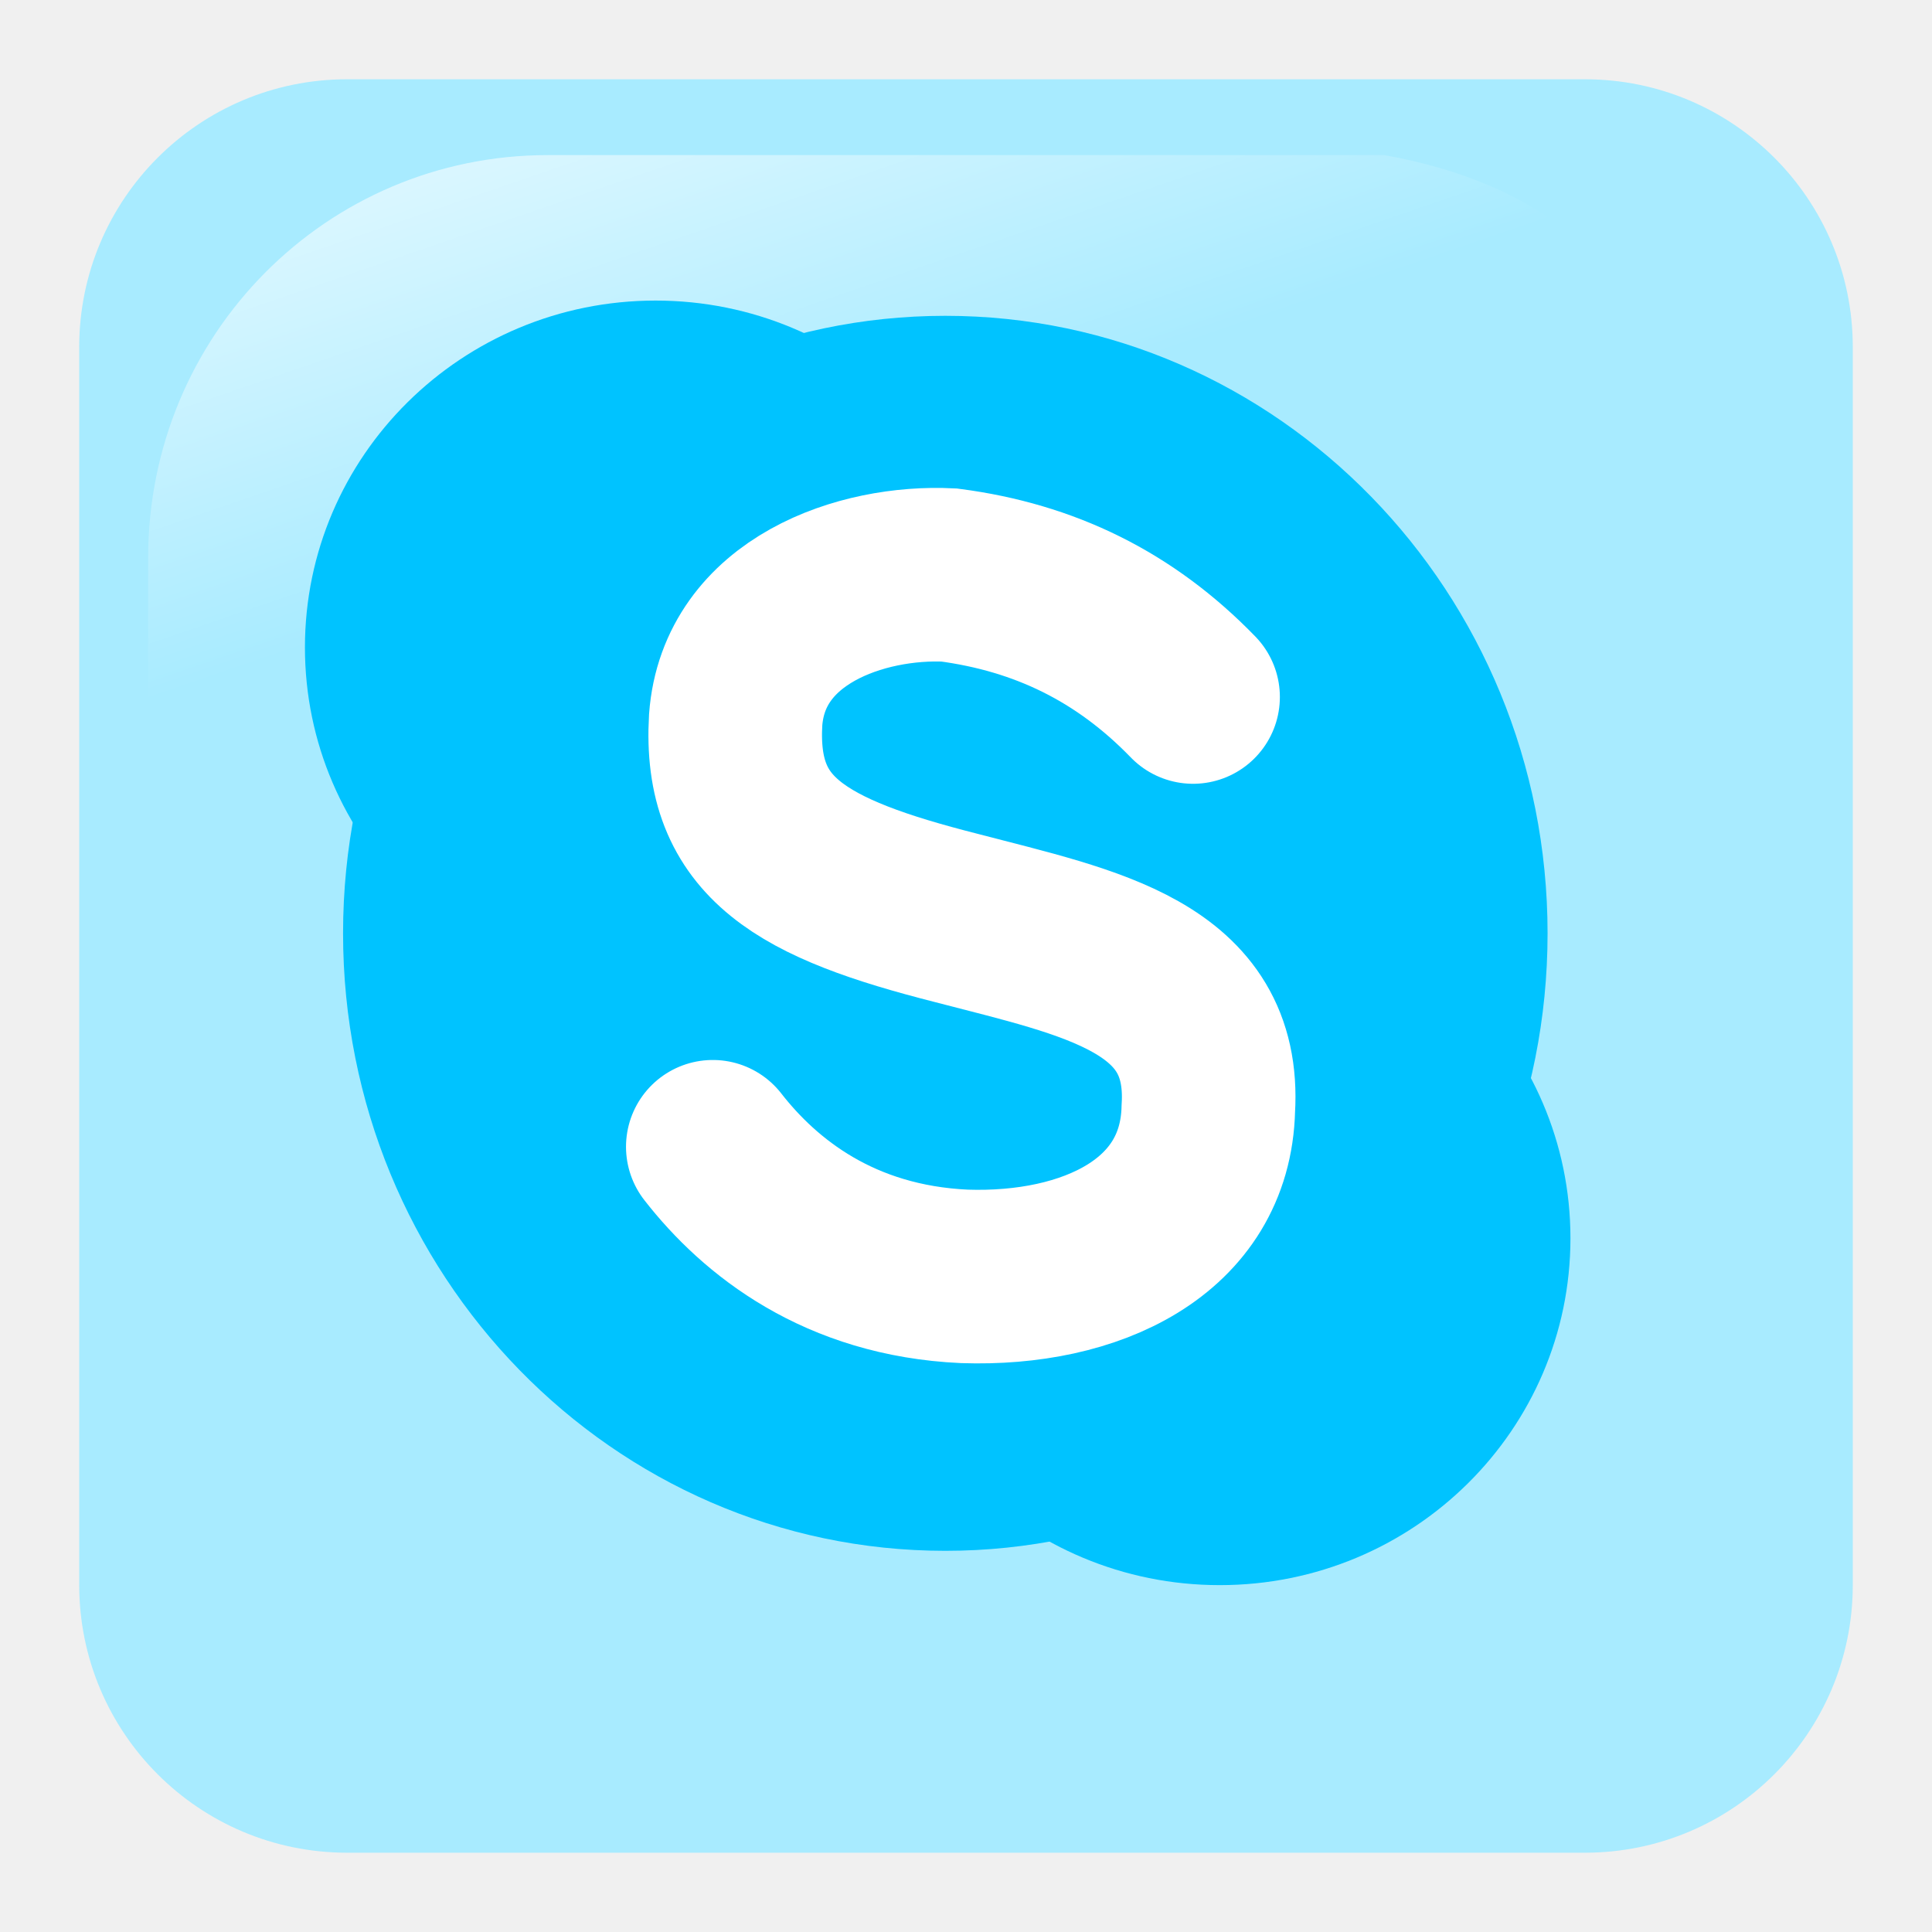
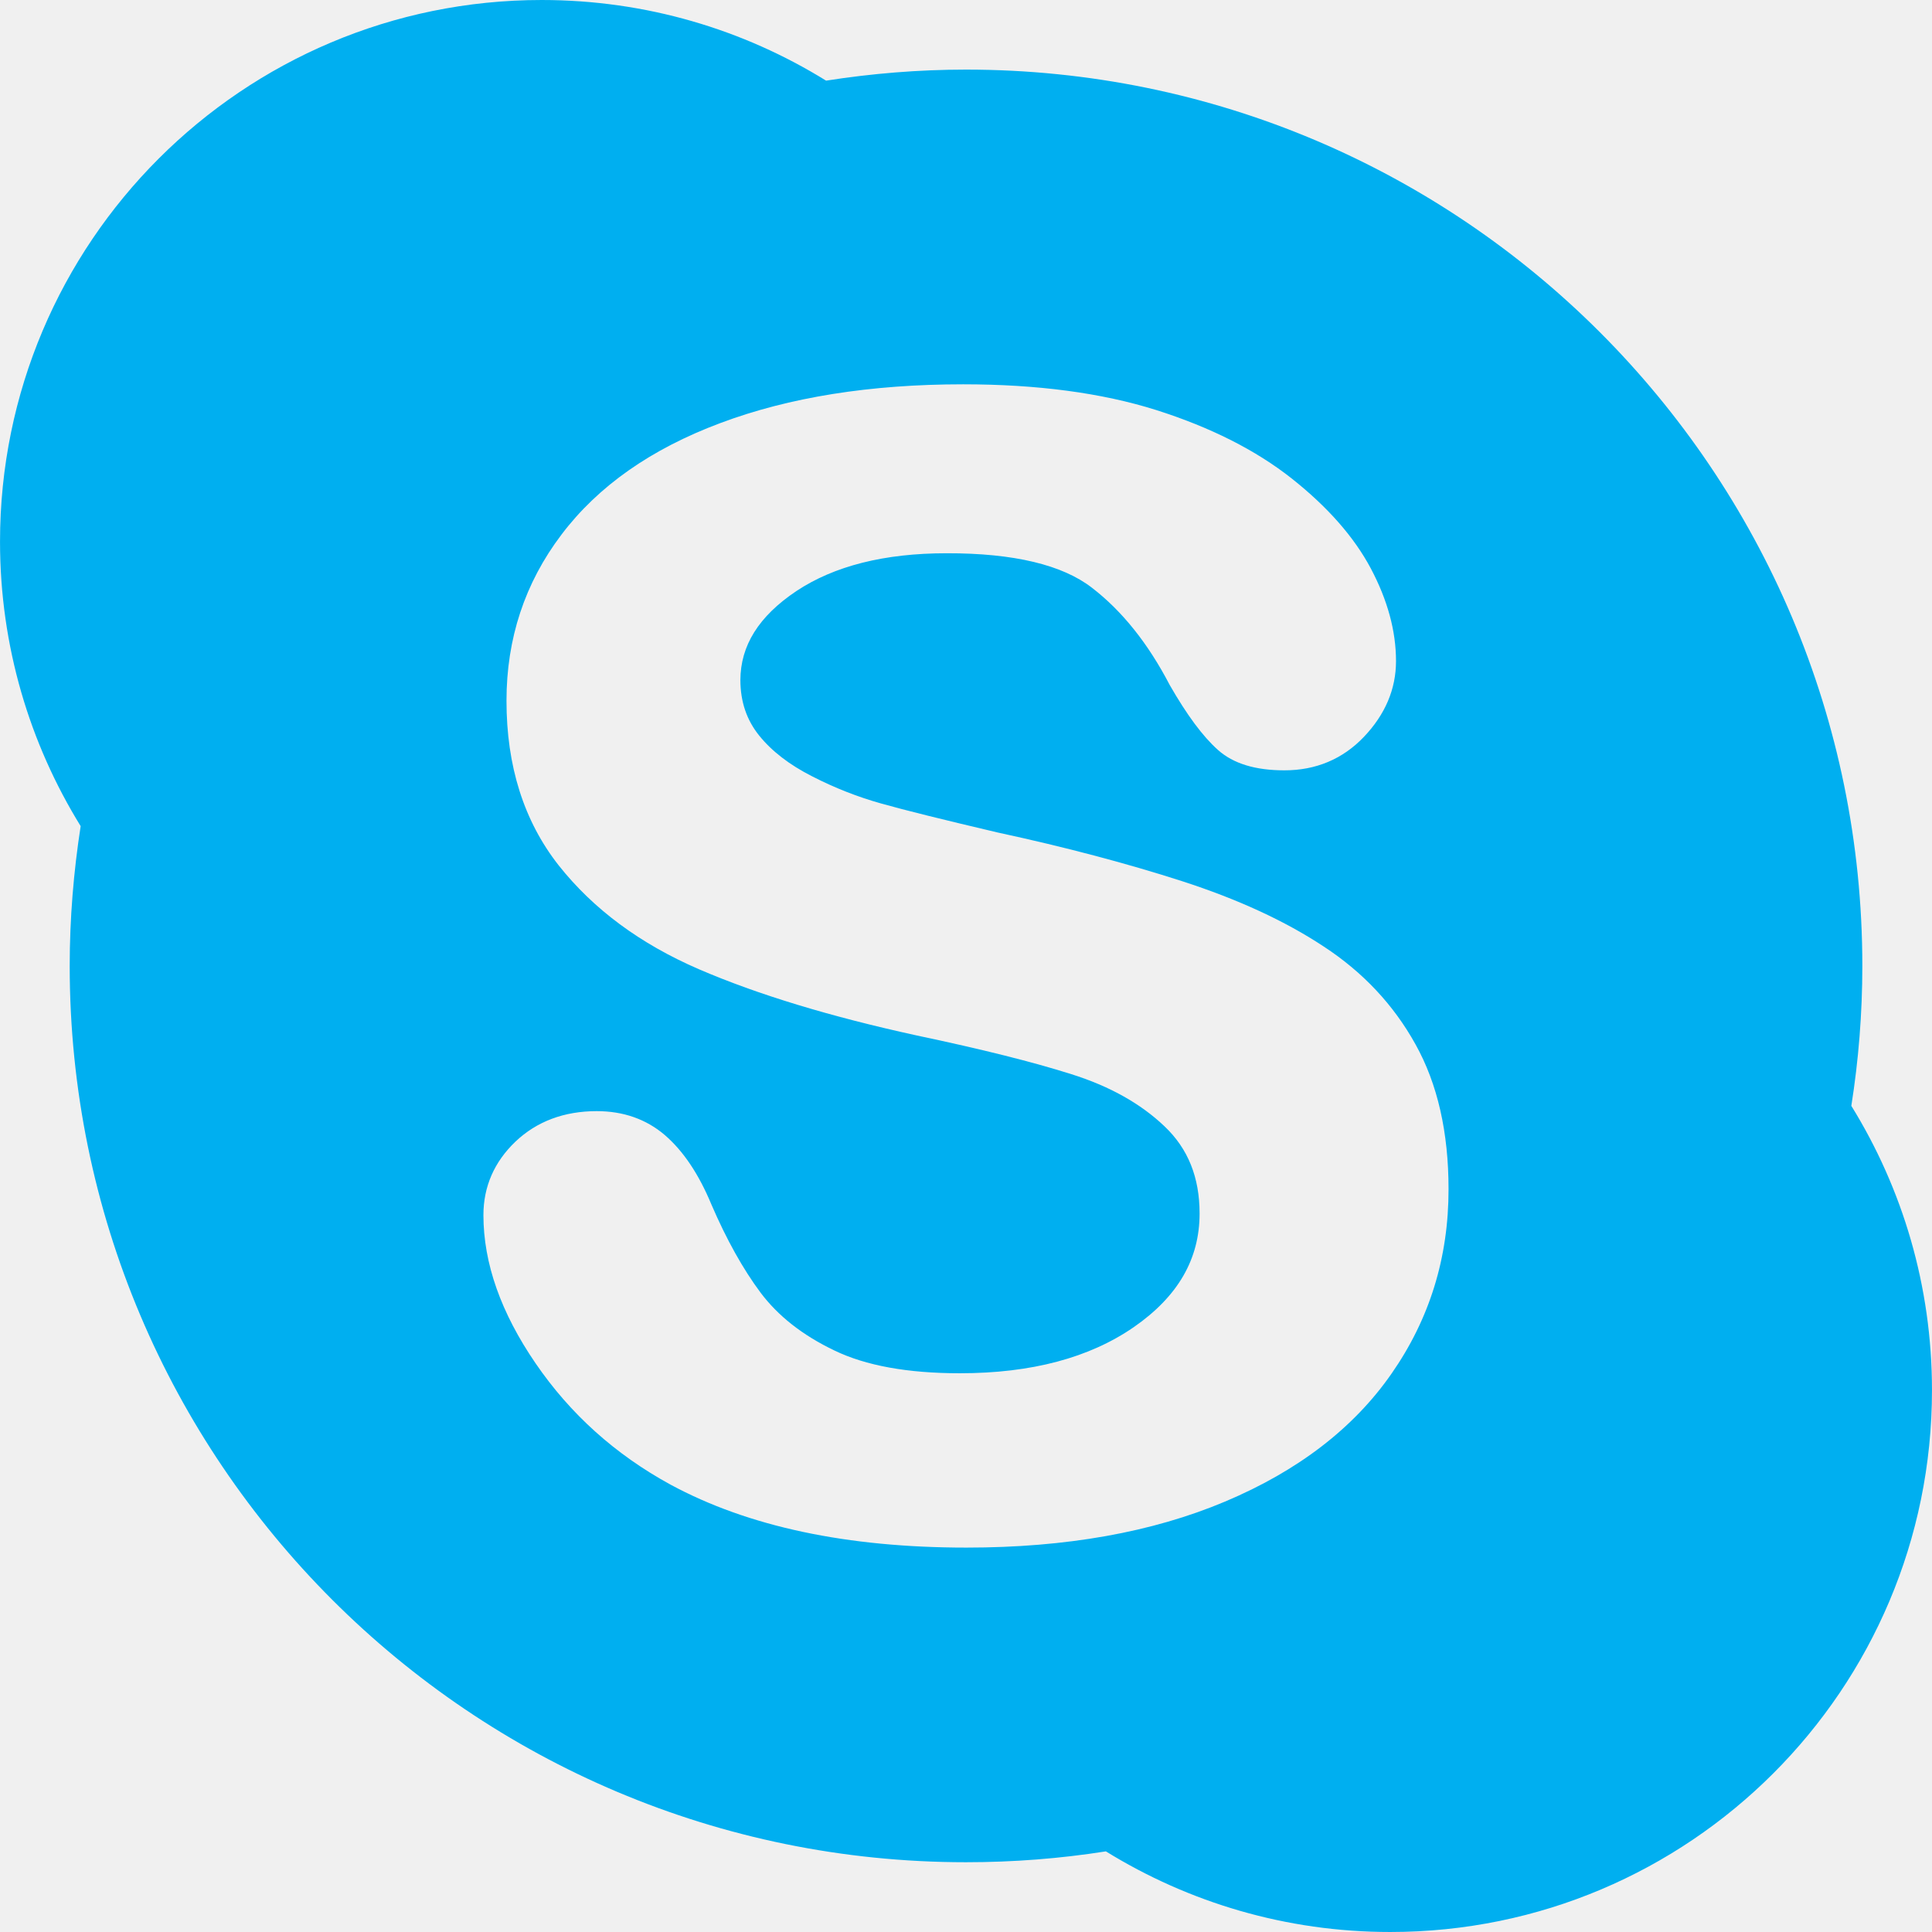
- <svg xmlns="http://www.w3.org/2000/svg" version="1.1" id="svg2" x="0px" y="0px" width="16px" height="16px" viewBox="0 0 256 256" enable-background="new 0 0 256 256" xml:space="preserve">
-   <defs>
- 
- 
- 		</defs>
-   <g id="layer1" transform="translate(-373.642,-318.344)">
-     <path id="rect1942" fill="#A8EBFF" d="   M583.659,328.849H419.625c-19.599,0-35.487,15.888-35.487,35.487v164.015c0,19.599,15.888,35.486,35.487,35.486h164.033   c19.599,0,35.487-15.888,35.487-35.486V364.337C619.146,344.738,603.257,328.849,583.659,328.849z" />
-     <linearGradient id="path1950_1_" gradientUnits="userSpaceOnUse" x1="-899.778" y1="287.973" x2="-951.474" y2="137.285" gradientTransform="matrix(-0.5915 0 0 -0.5915 -88.3092 464.6428)">
-       <stop offset="0" style="stop-color:#FFFFFF" />
-       <stop offset="1" style="stop-color:#FFFFFF;stop-opacity:0" />
-     </linearGradient>
-     <path id="path1950" fill="url(#path1950_1_)" d="   M557.056,338.895H446.227c-29.336,0-52.955,23.81-52.955,53.385v108.127c0.95,23.086,4.603,8.491,11.555-17.075   c8.081-29.713,34.396-55.682,66.445-75.145c24.461-14.855,51.84-24.341,101.679-25.244   C601.216,382.432,598.721,346.26,557.056,338.895z" />
-     <path id="path24965" fill="#00C3FF" d="   M506.982,404.133c0,25.384-20.804,45.963-46.467,45.963s-46.467-20.579-46.467-45.963c0-25.384,20.804-45.962,46.467-45.962   S506.982,378.749,506.982,404.133z" />
-     <path id="path24965-8" fill="#00C3FF" d="   M581.734,482.42c0,25.384-20.805,45.962-46.467,45.962c-25.664,0-46.468-20.578-46.468-45.962   c0-25.385,20.804-45.962,46.468-45.962C560.929,436.458,581.734,457.035,581.734,482.42z" />
-     <path id="path24989" fill="#00C3FF" d="   M578.703,442.014c0,45.189-35.729,81.822-79.802,81.822s-79.802-36.633-79.802-81.822c0-45.189,35.729-81.822,79.802-81.822   S578.703,396.825,578.703,442.014z" />
-     <path id="path24997" fill="none" stroke="#FFFFFF" stroke-width="23" stroke-linecap="round" d="   M531.731,410.699c-9.05-9.342-19.685-14.506-32.325-16.163c-11.584-0.575-27.216,4.729-28.285,19.193   c-0.916,15.696,8.749,21.047,29.295,26.264c17.763,4.64,34.399,7.71,33.335,25.253c-0.377,15.747-15.618,22.79-32.325,22.224   c-16.549-0.758-27.077-9.137-33.335-17.173" />
-   </g>
+ <svg xmlns="http://www.w3.org/2000/svg" viewBox="0 0 430.123 430.123">
+   <path d="M412.164 246.198c1.605-10.155 2.45-20.544 2.45-31.148 0-110.215-89.342-199.555-199.56-199.555-10.576 0-20.995.871-31.141 2.458C165.534 6.581 143.842 0 120.595 0 53.996 0 .005 53.984.005 120.59c0 23.242 6.585 44.916 17.952 63.332-1.573 10.172-2.439 20.528-2.439 31.132 0 110.223 89.34 199.536 199.532 199.536 10.585 0 21.007-.816 31.152-2.417 18.398 11.35 40.072 17.949 63.314 17.949 66.617 0 120.602-53.998 120.602-120.602.005-23.251-6.576-44.92-17.954-63.322zM309.801 305.81c-8.442 12.153-20.843 21.65-37.047 28.479-16.237 6.847-35.428 10.254-57.59 10.254-26.562 0-48.554-4.648-65.913-14.034-12.305-6.721-22.313-15.737-30.007-26.98-7.71-11.252-11.619-22.271-11.619-33.015 0-6.338 2.417-11.85 7.122-16.344 4.754-4.527 10.877-6.796 18.104-6.796 5.92 0 11.005 1.783 15.145 5.316 4.109 3.532 7.556 8.667 10.375 15.443 3.379 7.85 7.049 14.412 10.954 19.648 3.881 5.171 9.343 9.488 16.417 12.867 6.996 3.388 16.307 5.082 27.958 5.082 15.945 0 28.831-3.449 38.693-10.253 9.912-6.866 14.673-15.22 14.673-25.314 0-8.051-2.567-14.445-7.831-19.43-5.312-5.05-12.172-8.896-20.685-11.579-8.546-2.711-20.02-5.586-34.399-8.615-19.308-4.214-35.456-9.119-48.533-14.752-13.094-5.654-23.522-13.383-31.251-23.146-7.745-9.859-11.607-22.113-11.607-36.627 0-13.84 4.077-26.217 12.239-36.989 8.158-10.802 19.961-19.07 35.351-24.829 15.336-5.757 33.391-8.637 54.075-8.637 16.541 0 30.849 1.914 42.96 5.722 12.078 3.836 22.146 8.898 30.196 15.25 7.999 6.338 13.885 13.023 17.613 20.038 3.725 7.036 5.601 13.908 5.601 20.614 0 6.235-2.417 11.89-7.127 16.846-4.709 4.963-10.733 7.493-17.768 7.47-6.342 0-11.317-1.463-14.767-4.56-3.36-2.996-6.889-7.766-10.706-14.414-4.825-9.276-10.604-16.503-17.324-21.672-6.543-5.073-17.338-7.714-32.359-7.682-13.898 0-25.018 2.84-33.411 8.394-8.445 5.643-12.482 12.19-12.501 19.861.014 4.807 1.396 8.86 4.177 12.326 2.824 3.498 6.753 6.529 11.803 9.084 5.052 2.595 10.191 4.602 15.355 6.046 5.225 1.481 13.894 3.622 25.944 6.457 15.112 3.257 28.819 6.896 41.136 10.862 12.293 3.986 22.784 8.793 31.451 14.52 8.736 5.71 15.564 12.99 20.438 21.783 4.909 8.807 7.354 19.564 7.354 32.222.019 15.242-4.227 28.95-12.689 41.084z" data-original="#000000" class="active-path" data-old_color="#00aff0" fill="#00aff0" />
</svg>
